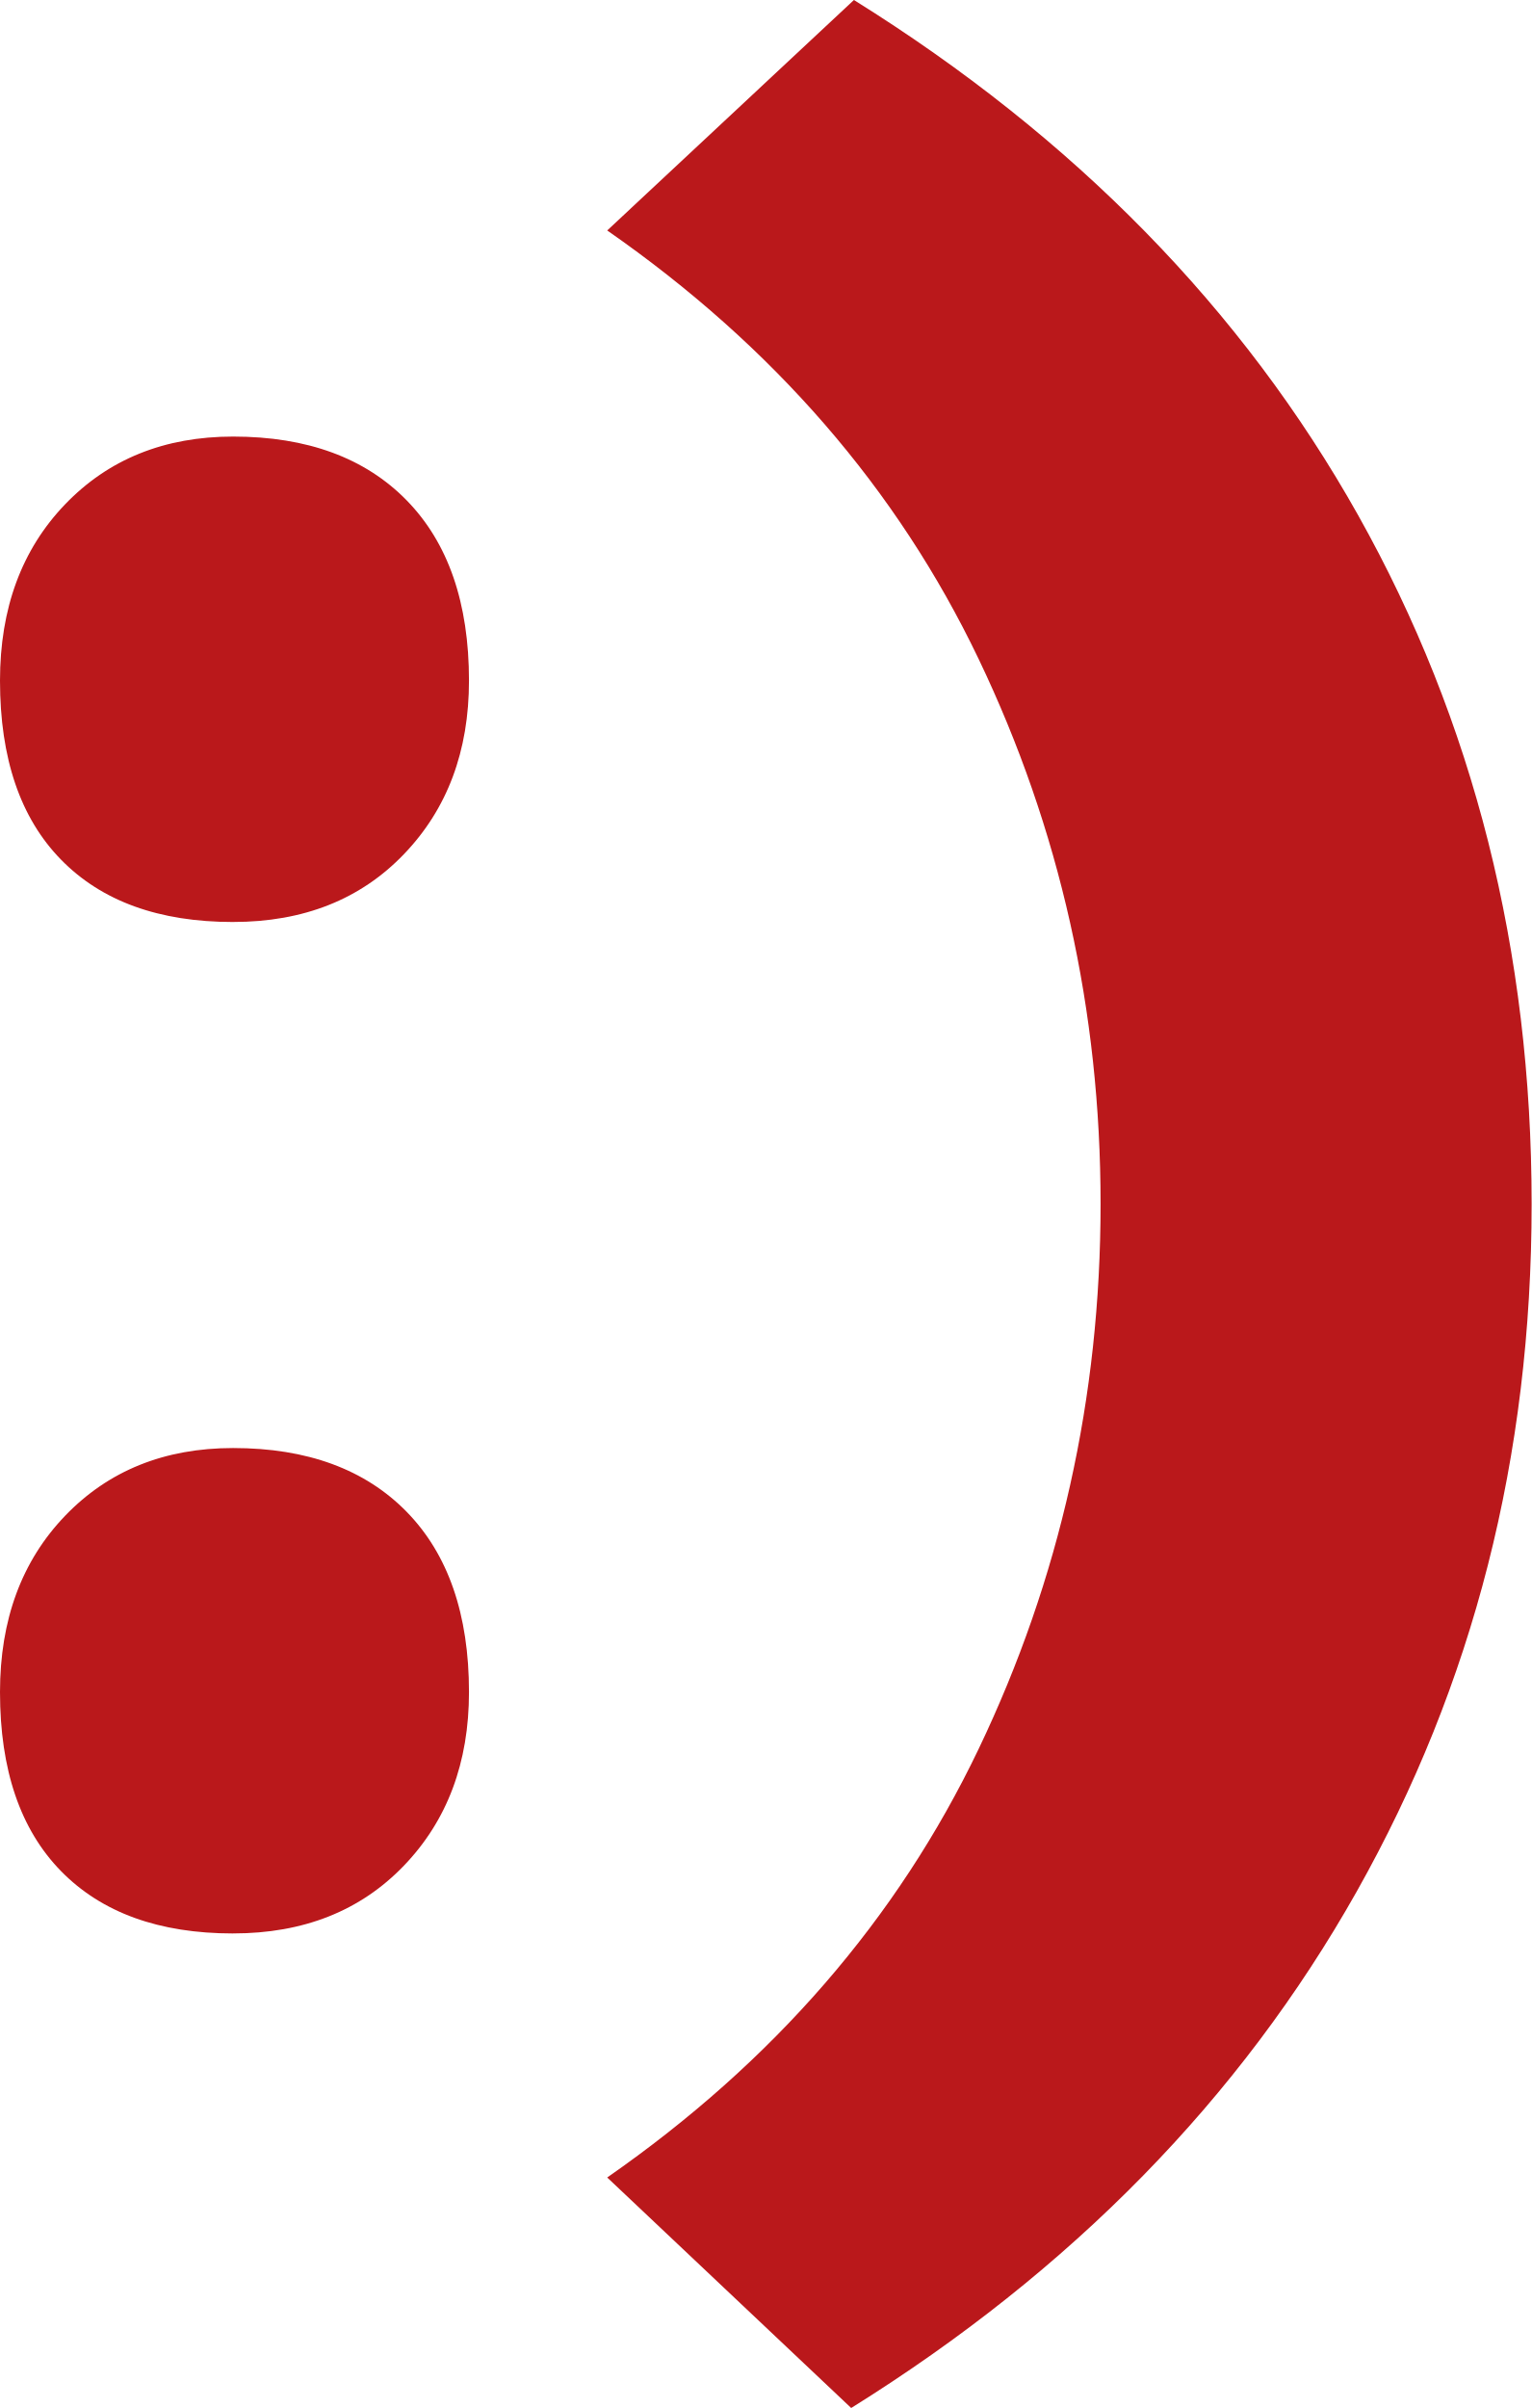
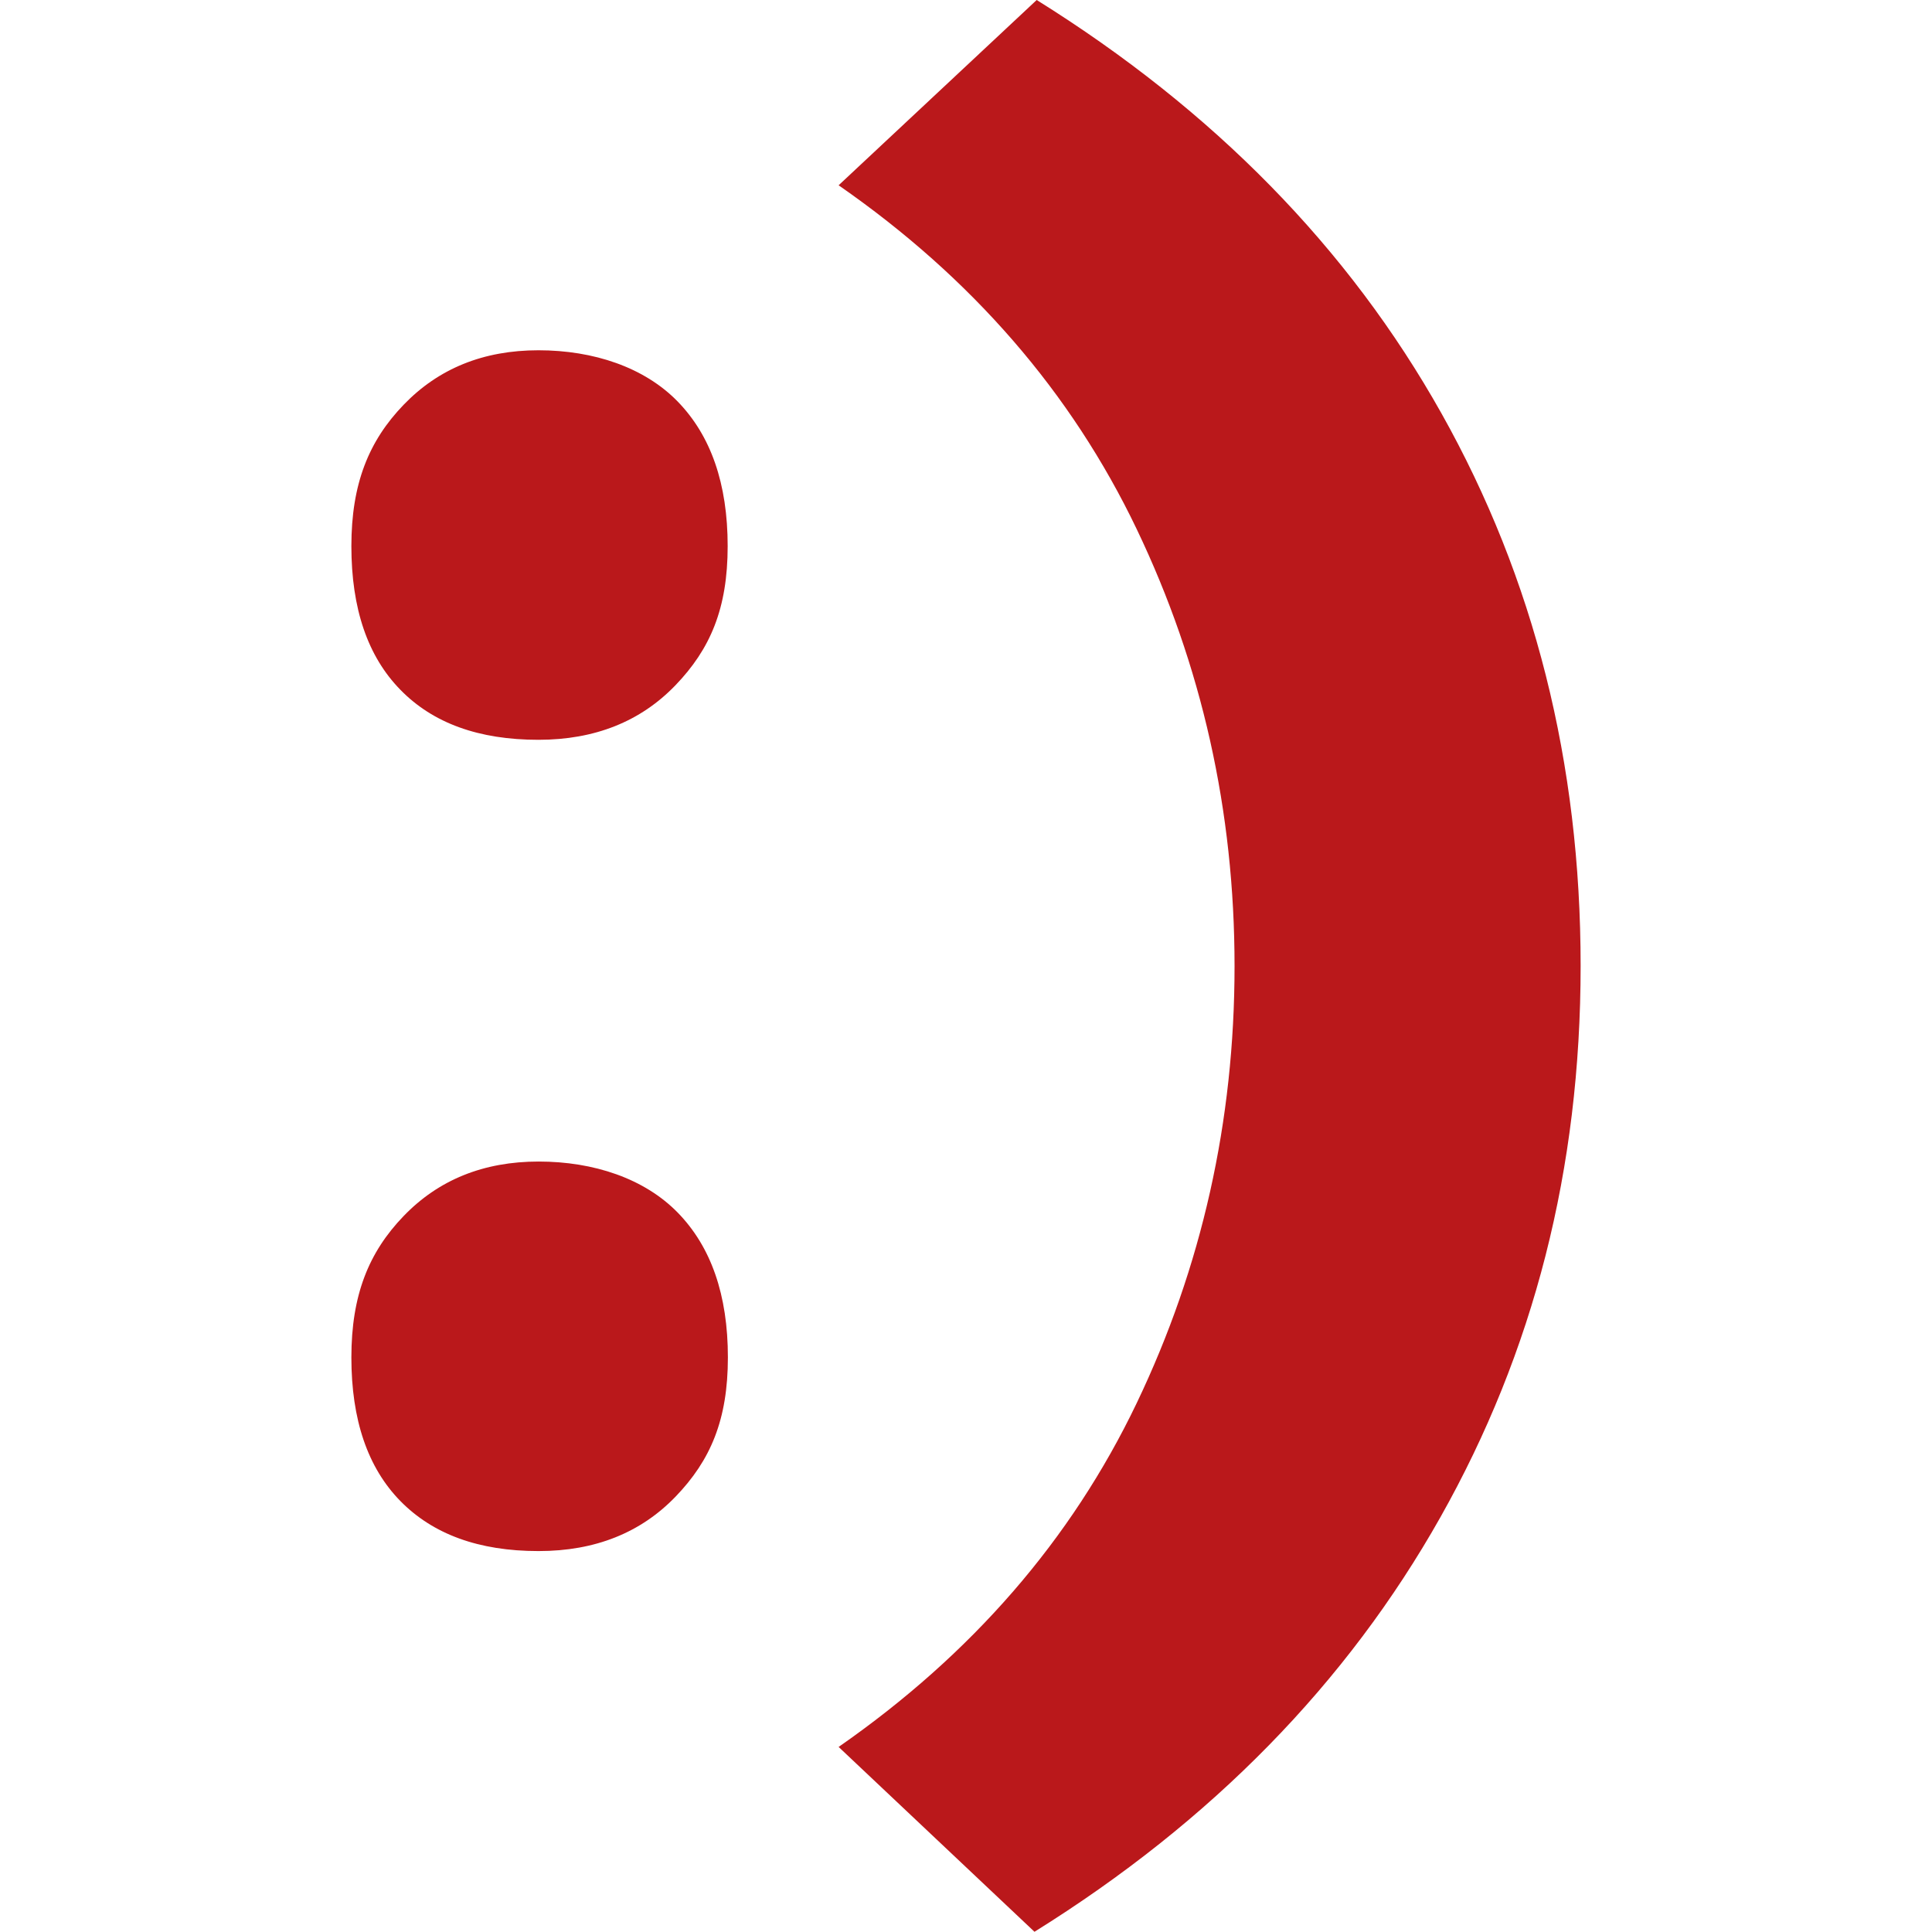
- <svg xmlns="http://www.w3.org/2000/svg" version="1.1" width="557.25" height="875.84">
-   <svg id="SvgjsSvg1060" data-name="Layer 2" viewBox="0 0 557.25 875.84">
-     <defs>
-       <style>
-       .cls-1 {
+ <svg xmlns="http://www.w3.org/2000/svg" id="SvgjsSvg1060" version="1.1" viewBox="0 0 875.9 875.8">
+   <defs>
+     <style>
+       .st0 {
        fill: #ba181b;
      }
    </style>
-     </defs>
-     <g id="SvgjsG1059" data-name="Layer 1">
-       <g>
-         <path class="cls-1" d="M84.82,335.35c-26.97,0-47.84-7.55-62.63-22.69C7.4,297.54,0,275.84,0,247.56c0-26.29,7.89-47.67,23.67-64.11,15.78-16.43,36.15-24.66,61.15-24.66,26.95,0,47.99,7.74,63.12,23.18,15.12,15.46,22.69,37.33,22.69,65.59,0,25.64-7.89,46.7-23.67,63.12-15.78,16.44-36.49,24.66-62.14,24.66ZM84.82,703.24c-26.97,0-47.84-7.57-62.63-22.69-14.79-15.12-22.19-36.82-22.19-65.1,0-26.29,7.89-47.67,23.67-64.11,15.78-16.43,36.15-24.66,61.15-24.66,26.95,0,47.99,7.74,63.12,23.18,15.12,15.46,22.69,37.33,22.69,65.59,0,25.64-7.89,46.7-23.67,63.12-15.78,16.43-36.49,24.66-62.14,24.66Z" />
-         <path class="cls-1" d="M309.69,875.84l-88.77-83.84c60.49-42.09,105.54-94.04,135.12-155.84,29.59-61.8,44.38-127.88,44.38-198.25s-14.79-136.43-44.38-198.25c-29.59-61.8-74.64-113.75-135.12-155.84L310.68,0c80.21,49.98,141.37,112.44,183.45,187.4,42.07,74.96,63.12,158.47,63.12,250.52s-21.21,174.75-63.62,250.03-103.73,137.91-183.95,187.89Z" />
-       </g>
+   </defs>
+   <g id="SvgjsG1059">
+     <g>
+       <path class="st0" d="M244.1,335.4c-27,0-47.8-7.5-62.6-22.7-14.8-15.1-22.2-36.8-22.2-65.1s7.9-47.7,23.7-64.1c15.8-16.4,36.1-24.7,61.1-24.7s48,7.7,63.1,23.2c15.1,15.5,22.7,37.3,22.7,65.6s-7.9,46.7-23.7,63.1c-15.8,16.4-36.5,24.7-62.1,24.7h0ZM244.1,703.2c-27,0-47.8-7.6-62.6-22.7-14.8-15.1-22.2-36.8-22.2-65.1s7.9-47.7,23.7-64.1c15.8-16.4,36.2-24.7,61.2-24.7s48,7.7,63.1,23.2c15.1,15.5,22.7,37.3,22.7,65.6s-7.9,46.7-23.7,63.1c-15.8,16.4-36.5,24.7-62.1,24.7h0Z" />
+       <path class="st0" d="M469,875.8l-88.8-83.8c60.5-42.1,105.5-94,135.1-155.8,29.6-61.8,44.4-127.9,44.4-198.2s-14.8-136.4-44.4-198.2c-29.6-61.8-74.6-113.8-135.1-155.8L470,0c80.2,50,141.4,112.4,183.5,187.4,42.1,75,63.1,158.5,63.1,250.5s-21.2,174.8-63.6,250-103.7,137.9-184,187.9h0Z" />
    </g>
-   </svg>
-   <style>@media (prefers-color-scheme: light) { :root { filter: none; } }
- @media (prefers-color-scheme: dark) { :root { filter: none; } }
- </style>
+   </g>
</svg>
